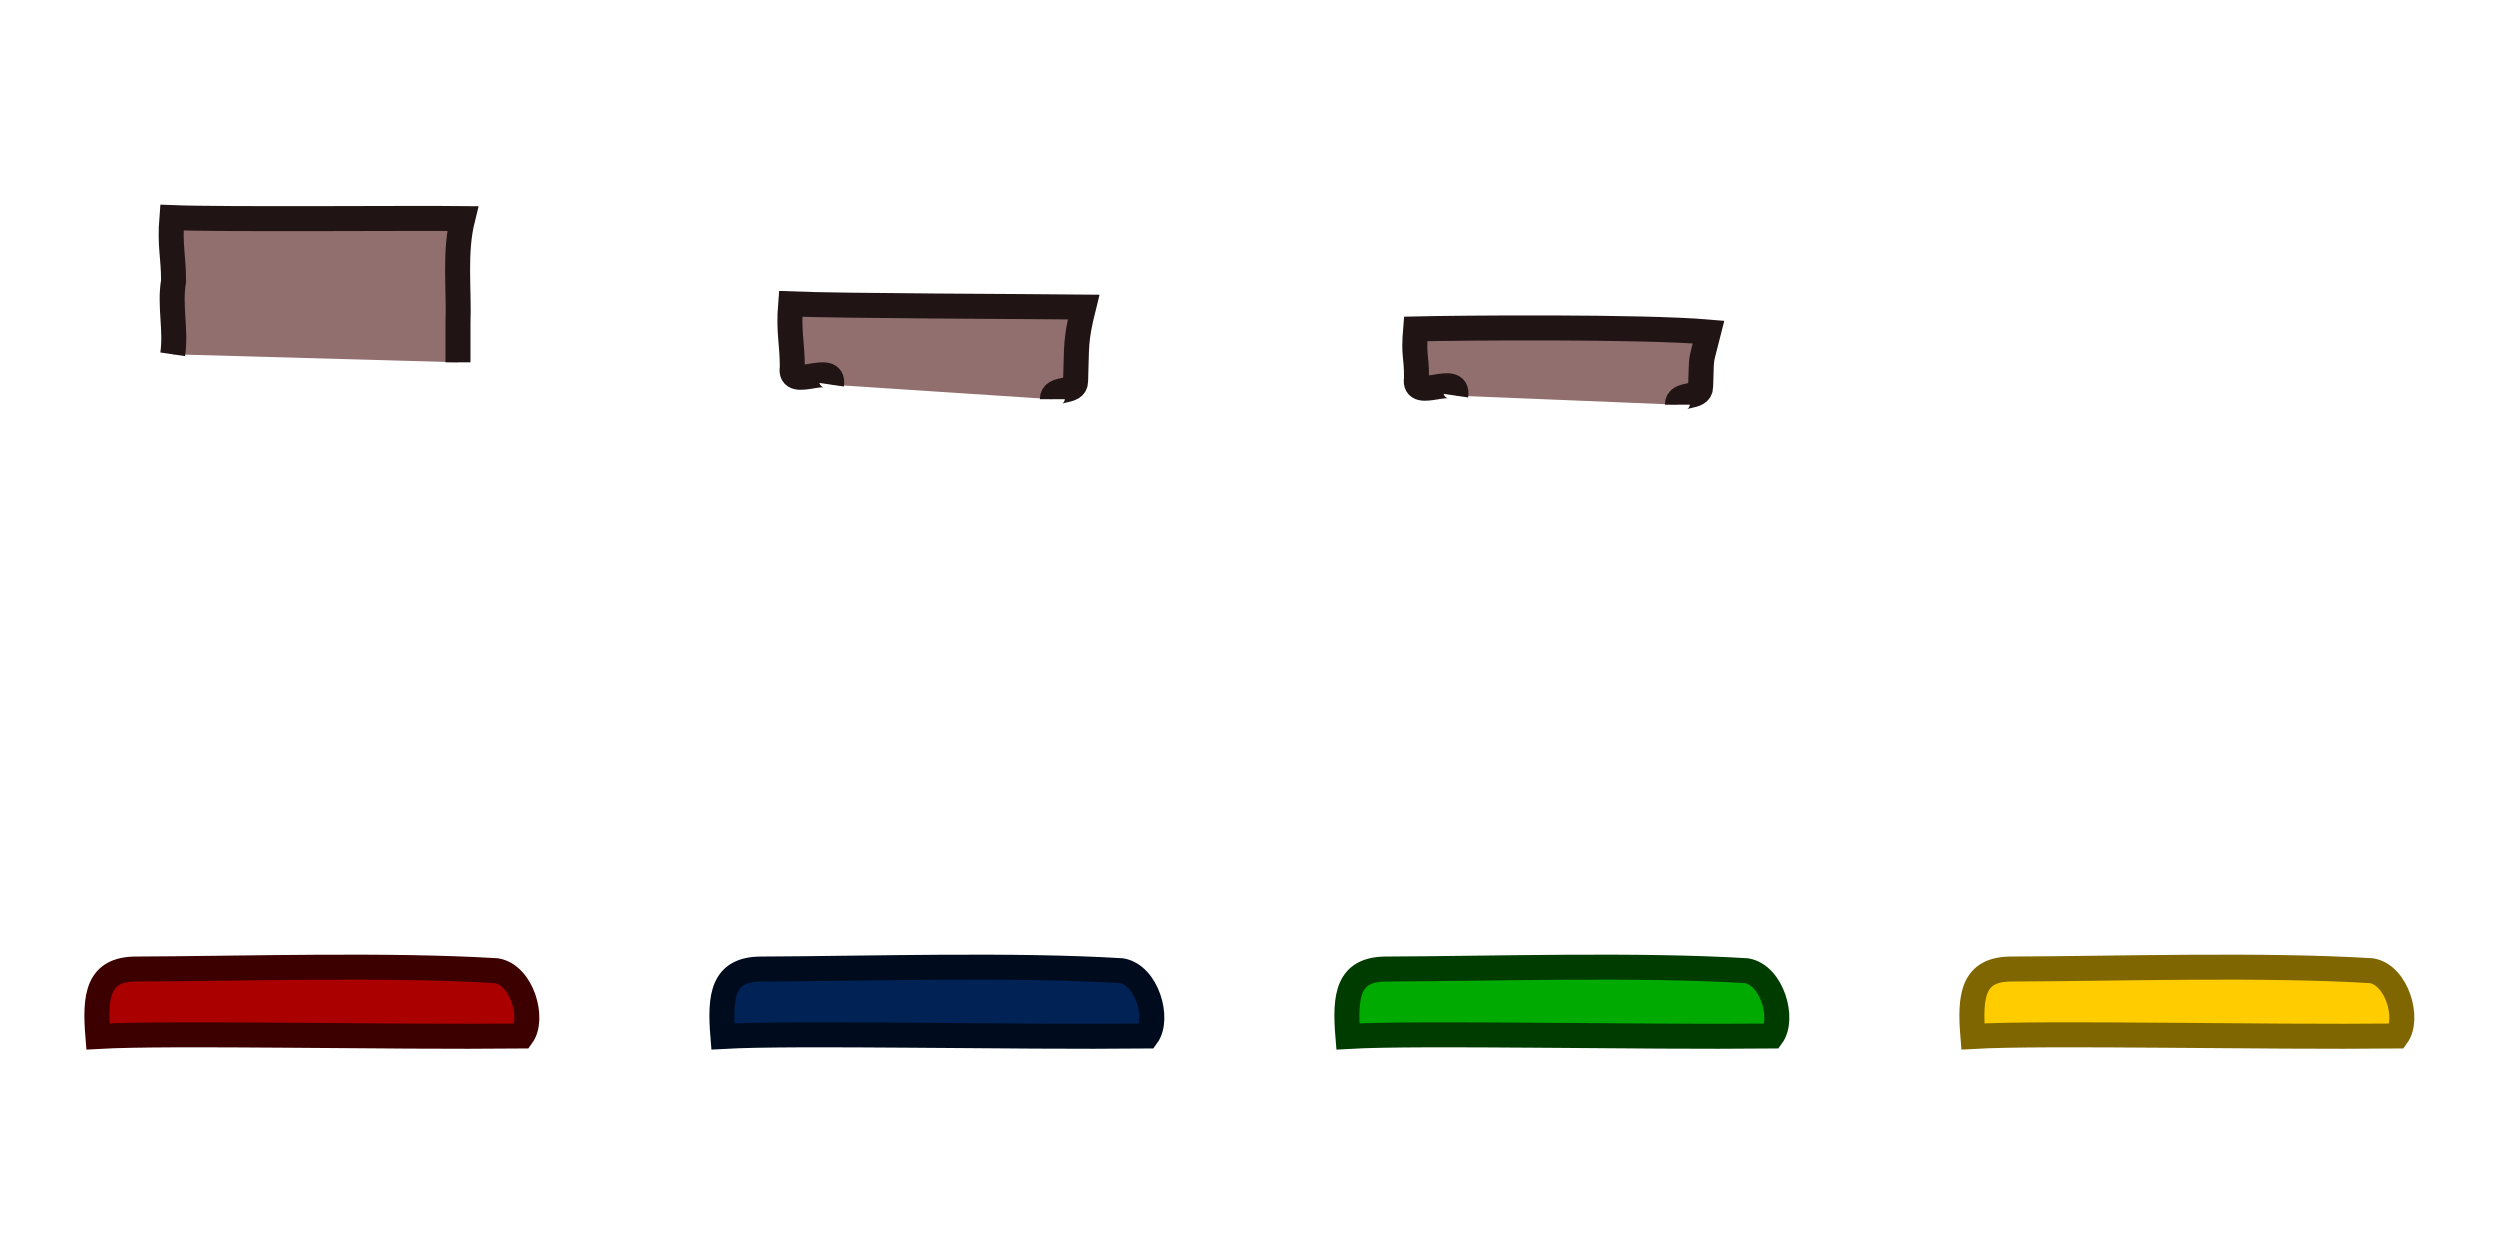
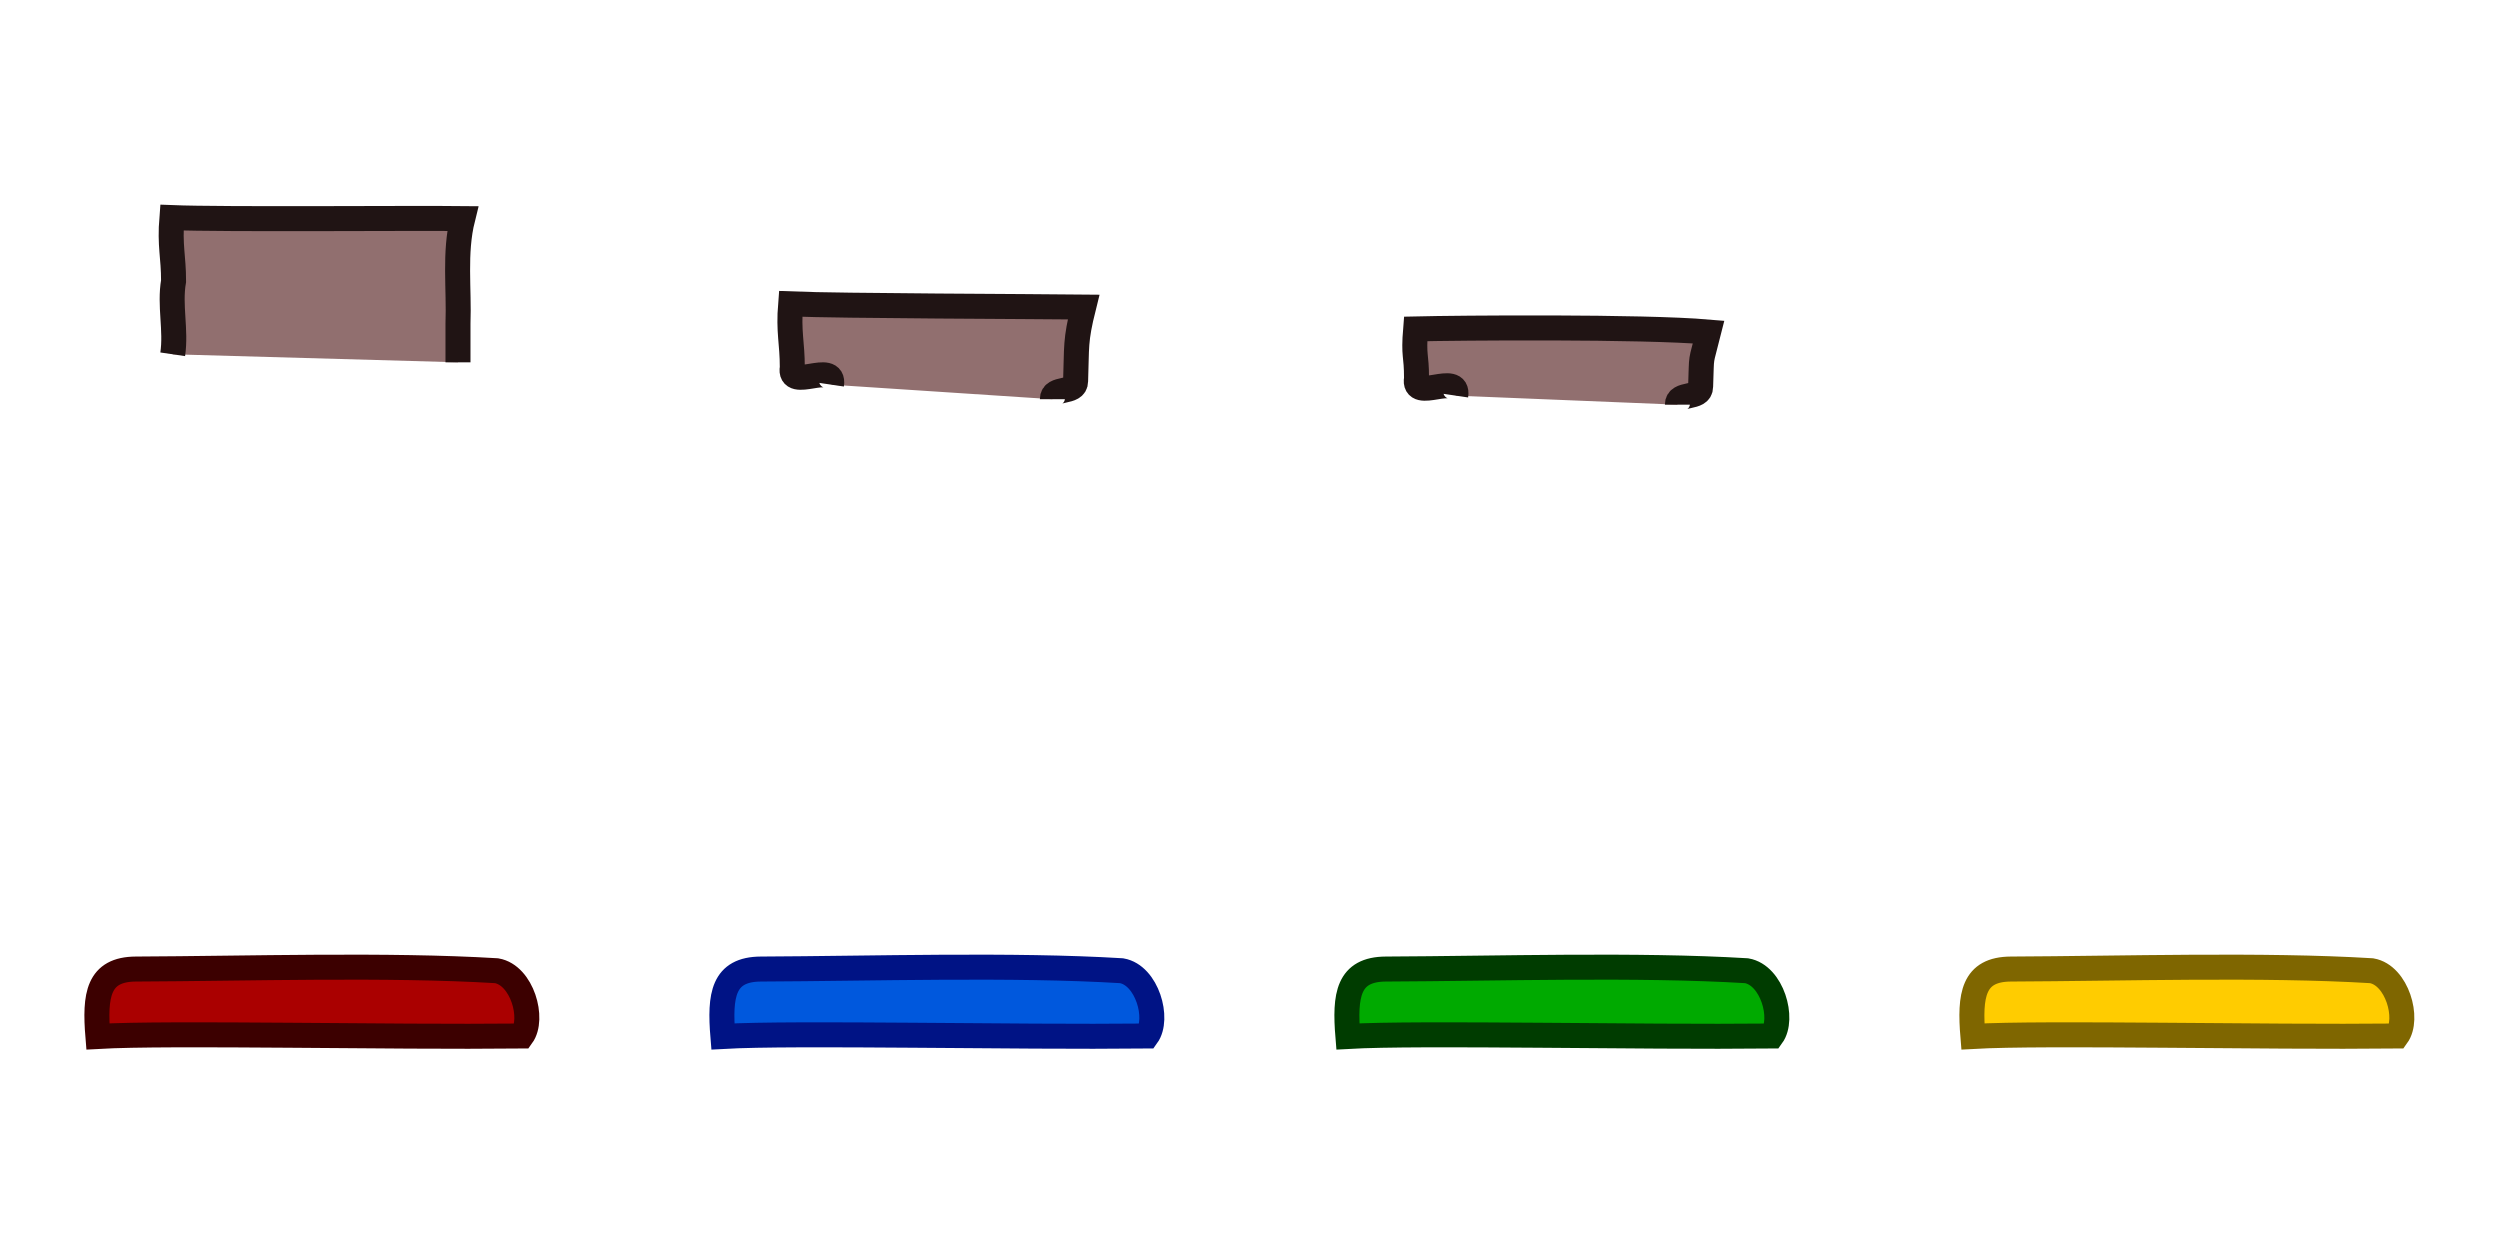
<svg xmlns="http://www.w3.org/2000/svg" width="200" height="100" id="svg2" version="1.1">
  <defs id="defs4" />
  <g id="layer1" transform="translate(0,-952.3622)">
    <path style="fill:#916f6f;stroke:#201414;stroke-width:2;stroke-linecap:butt;stroke-linejoin:miter;stroke-miterlimit:4;stroke-opacity:1;stroke-dasharray:none" d="m 13.817,980.706 c 0.287,-1.945 -0.268,-3.908 0.068,-5.857 0.003,-1.968 -0.319,-2.796 -0.134,-5.078 4.103,0.165 19.157,0.029 23.263,0.076 -0.685,2.747 -0.272,5.61 -0.375,8.416 0,1.028 0,2.056 0,3.084" id="path3793-6" />
    <path style="fill:#916f6f;stroke:#201414;stroke-width:2;stroke-linecap:butt;stroke-linejoin:miter;stroke-miterlimit:4;stroke-opacity:1;stroke-dasharray:none" d="m 66.523,983.138 c 0.287,-1.945 -3.475,0.564 -3.139,-1.385 0.003,-1.968 -0.319,-2.796 -0.134,-5.078 4.103,0.165 19.331,0.203 23.438,0.25 -0.685,2.746 -0.537,3.135 -0.64,5.941 0,1.028 -1.86,0.406 -1.86,1.434" id="path3793-0-5" />
    <path style="fill:#916f6f;stroke:#201414;stroke-width:2;stroke-linecap:butt;stroke-linejoin:miter;stroke-miterlimit:4;stroke-opacity:1;stroke-dasharray:none" d="m 116.461,984.013 c 0.287,-1.945 -3.475,0.564 -3.139,-1.385 0.003,-1.968 -0.257,-1.671 -0.071,-3.953 3.37,-0.079 18.092,-0.21 23.438,0.25 -0.685,2.746 -0.537,1.573 -0.64,4.378 0,1.028 -1.86,0.406 -1.86,1.434" id="path3793-0-6-4" />
    <path style="fill:#aa0000;stroke:#3c0000;stroke-width:2;stroke-linecap:butt;stroke-linejoin:miter;stroke-miterlimit:4;stroke-opacity:1;stroke-dasharray:none" d="m 10.878,1029.886 c 8.902,-0.037 20.159,-0.393 28.849,0.134 2.045,0.356 3.026,3.842 2.026,5.223 -10.63,0.117 -28.152,-0.295 -33.922,0.034 -0.27,-3.296 0.006,-5.379 3.047,-5.391 z" id="path3791-86-5" />
    <path style="fill:#ffcc00;fill-opacity:1;stroke:#7f6600;stroke-width:2;stroke-linecap:butt;stroke-linejoin:miter;stroke-miterlimit:4;stroke-opacity:1;stroke-dasharray:none" d="m 160.878,1029.886 c 8.902,-0.037 20.159,-0.393 28.849,0.134 2.045,0.356 3.026,3.842 2.026,5.223 -10.63,0.117 -28.152,-0.295 -33.922,0.034 -0.27,-3.296 0.006,-5.379 3.047,-5.391 z" id="path3791-86-7" />
-     <path style="fill:#002255;fill-opacity:1;stroke:#000c1e;stroke-width:2;stroke-linecap:butt;stroke-linejoin:miter;stroke-miterlimit:4;stroke-opacity:1;stroke-dasharray:none" d="m 60.878,1029.886 c 8.902,-0.037 20.159,-0.393 28.849,0.134 2.045,0.356 3.026,3.842 2.026,5.223 -10.63,0.117 -28.152,-0.295 -33.922,0.034 -0.27,-3.296 0.006,-5.379 3.047,-5.391 z" id="path3791-86-3" />
    <path style="fill:#00aa00;fill-opacity:1;stroke:#003c00;stroke-width:2;stroke-linecap:butt;stroke-linejoin:miter;stroke-miterlimit:4;stroke-opacity:1;stroke-dasharray:none" d="m 110.878,1029.886 c 8.902,-0.037 20.159,-0.393 28.849,0.134 2.045,0.356 3.026,3.842 2.026,5.223 -10.63,0.117 -28.152,-0.295 -33.922,0.034 -0.27,-3.296 0.006,-5.379 3.047,-5.391 z" id="path3791-86-8" />
+     <path style="fill:#0058dd;fill-opacity:1;stroke:#001385;stroke-width:2;stroke-linecap:butt;stroke-linejoin:miter;stroke-miterlimit:4;stroke-opacity:1;stroke-dasharray:none" d="m 60.878,1029.886 c 8.902,-0.037 20.159,-0.393 28.849,0.134 2.045,0.356 3.026,3.842 2.026,5.223 -10.63,0.117 -28.152,-0.295 -33.922,0.034 -0.27,-3.296 0.006,-5.379 3.047,-5.391 z" id="path3791-86-3-8-3" />
  </g>
</svg>
